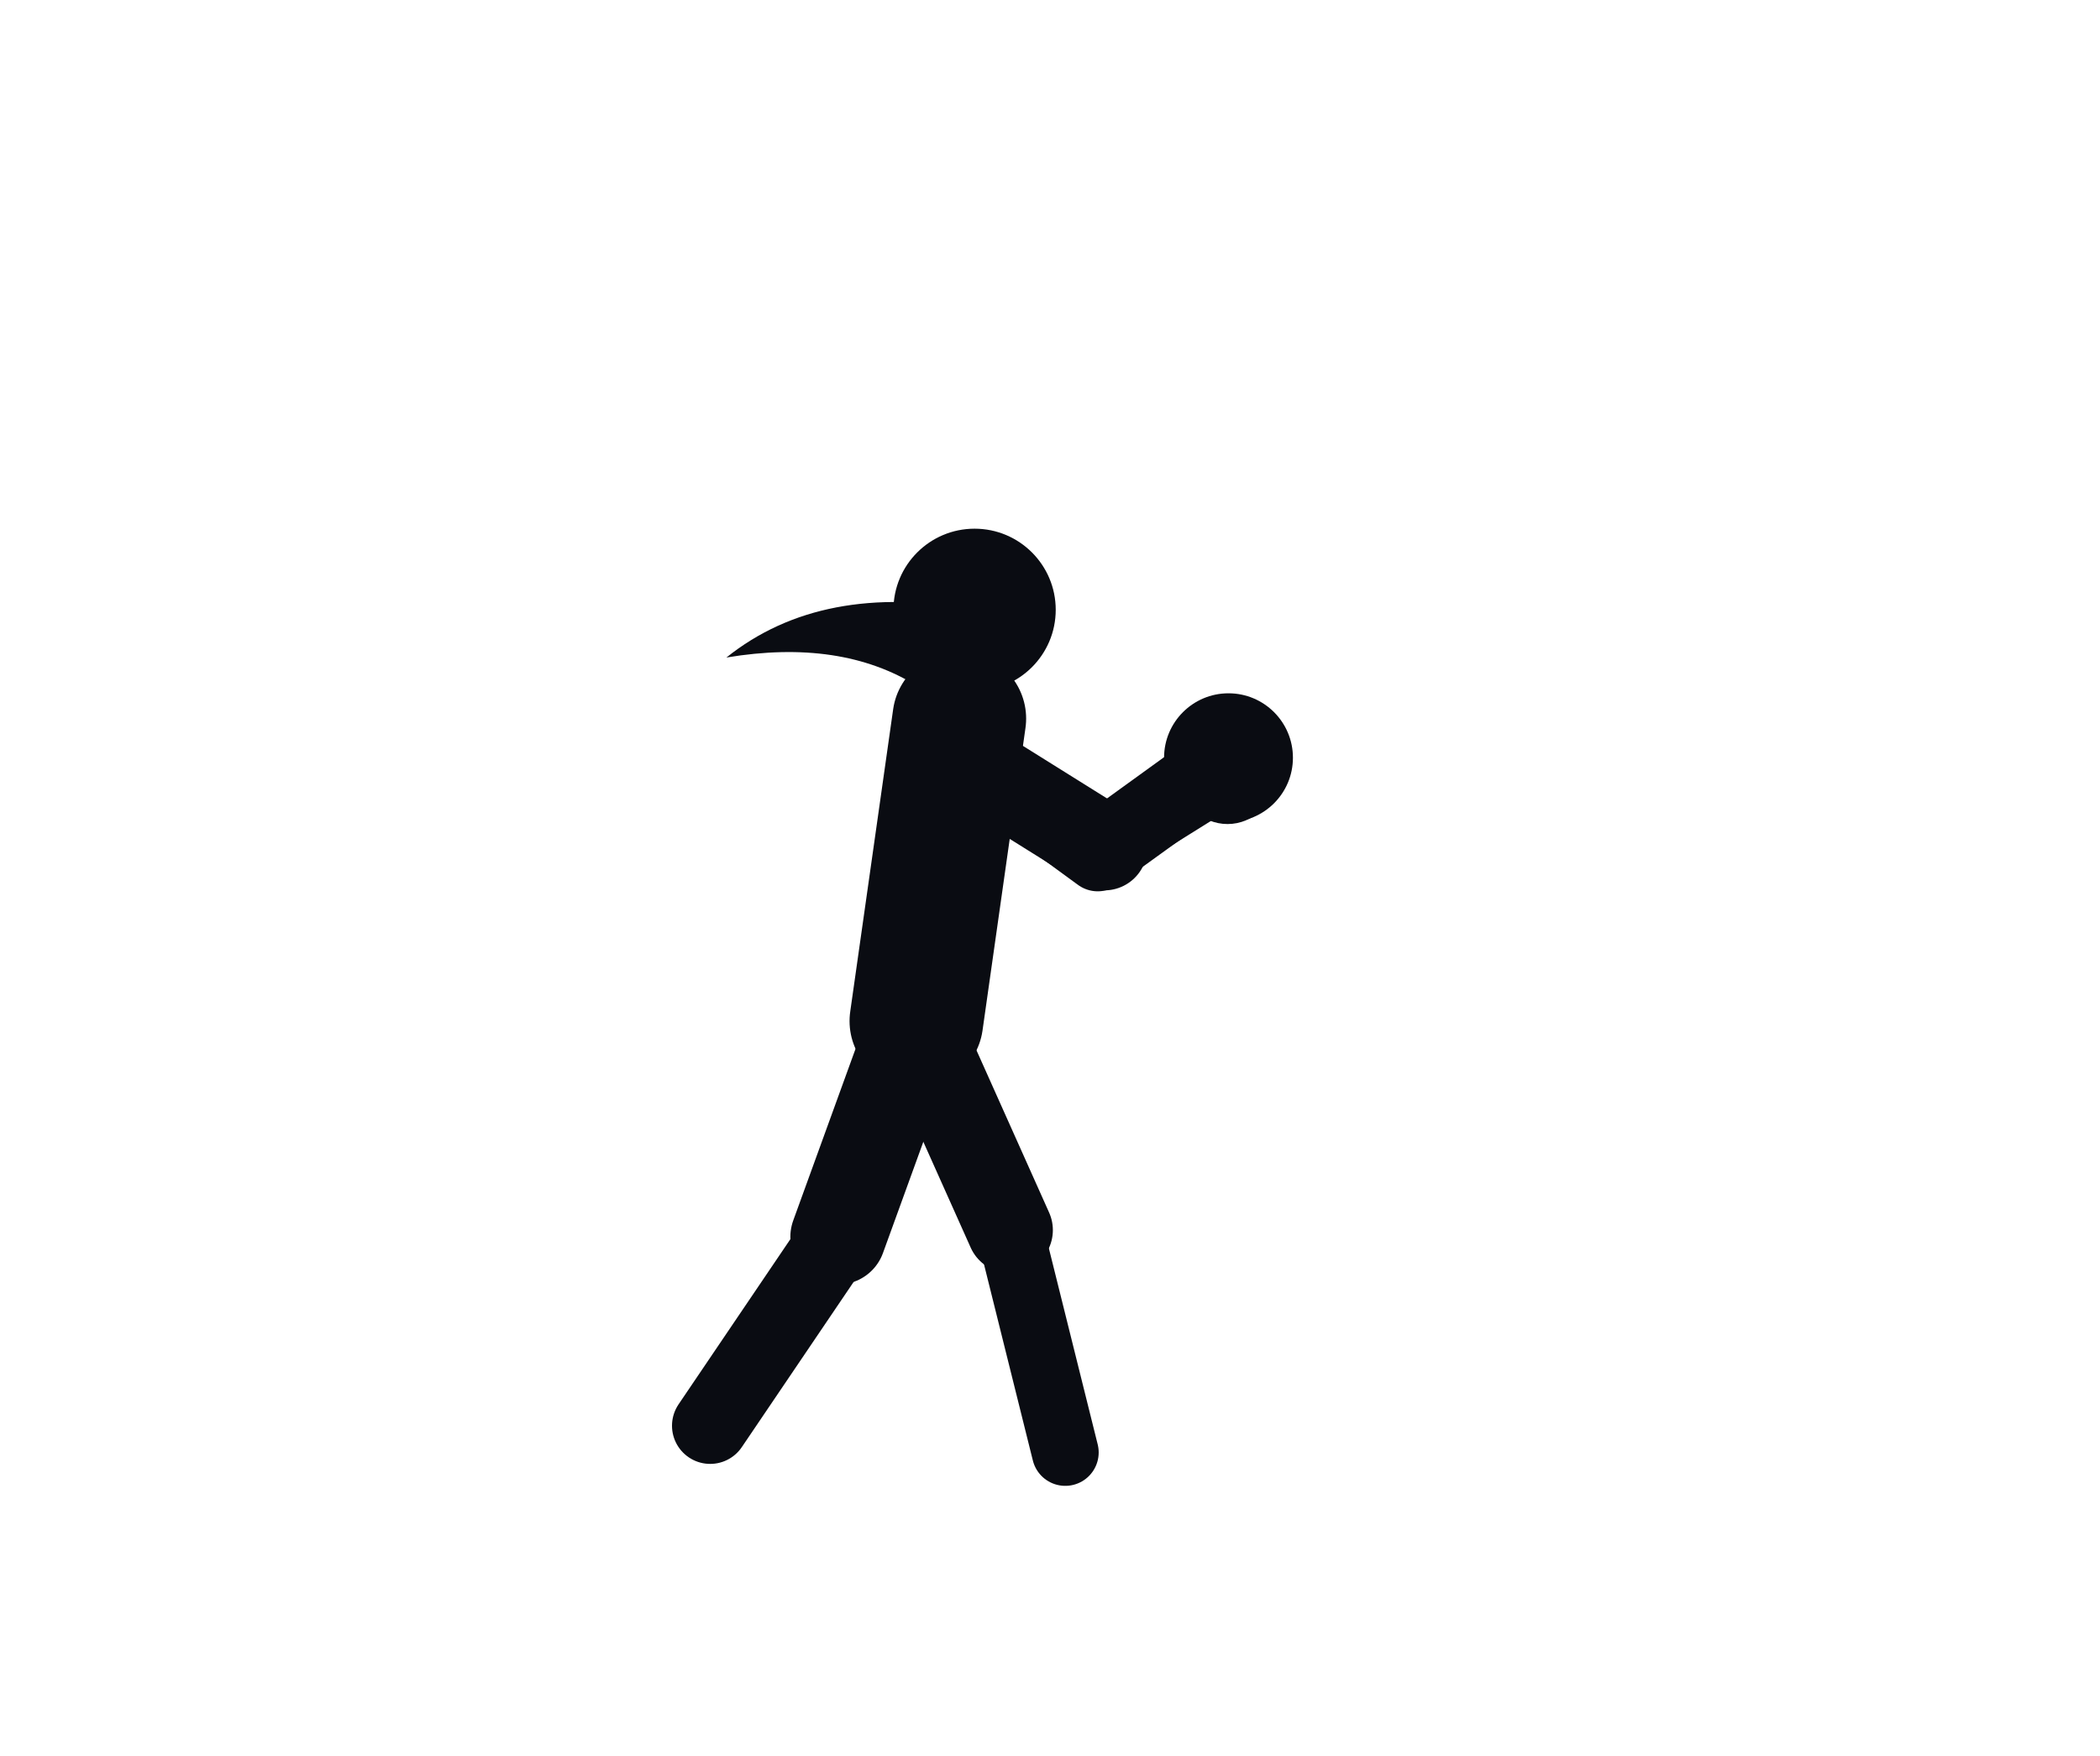
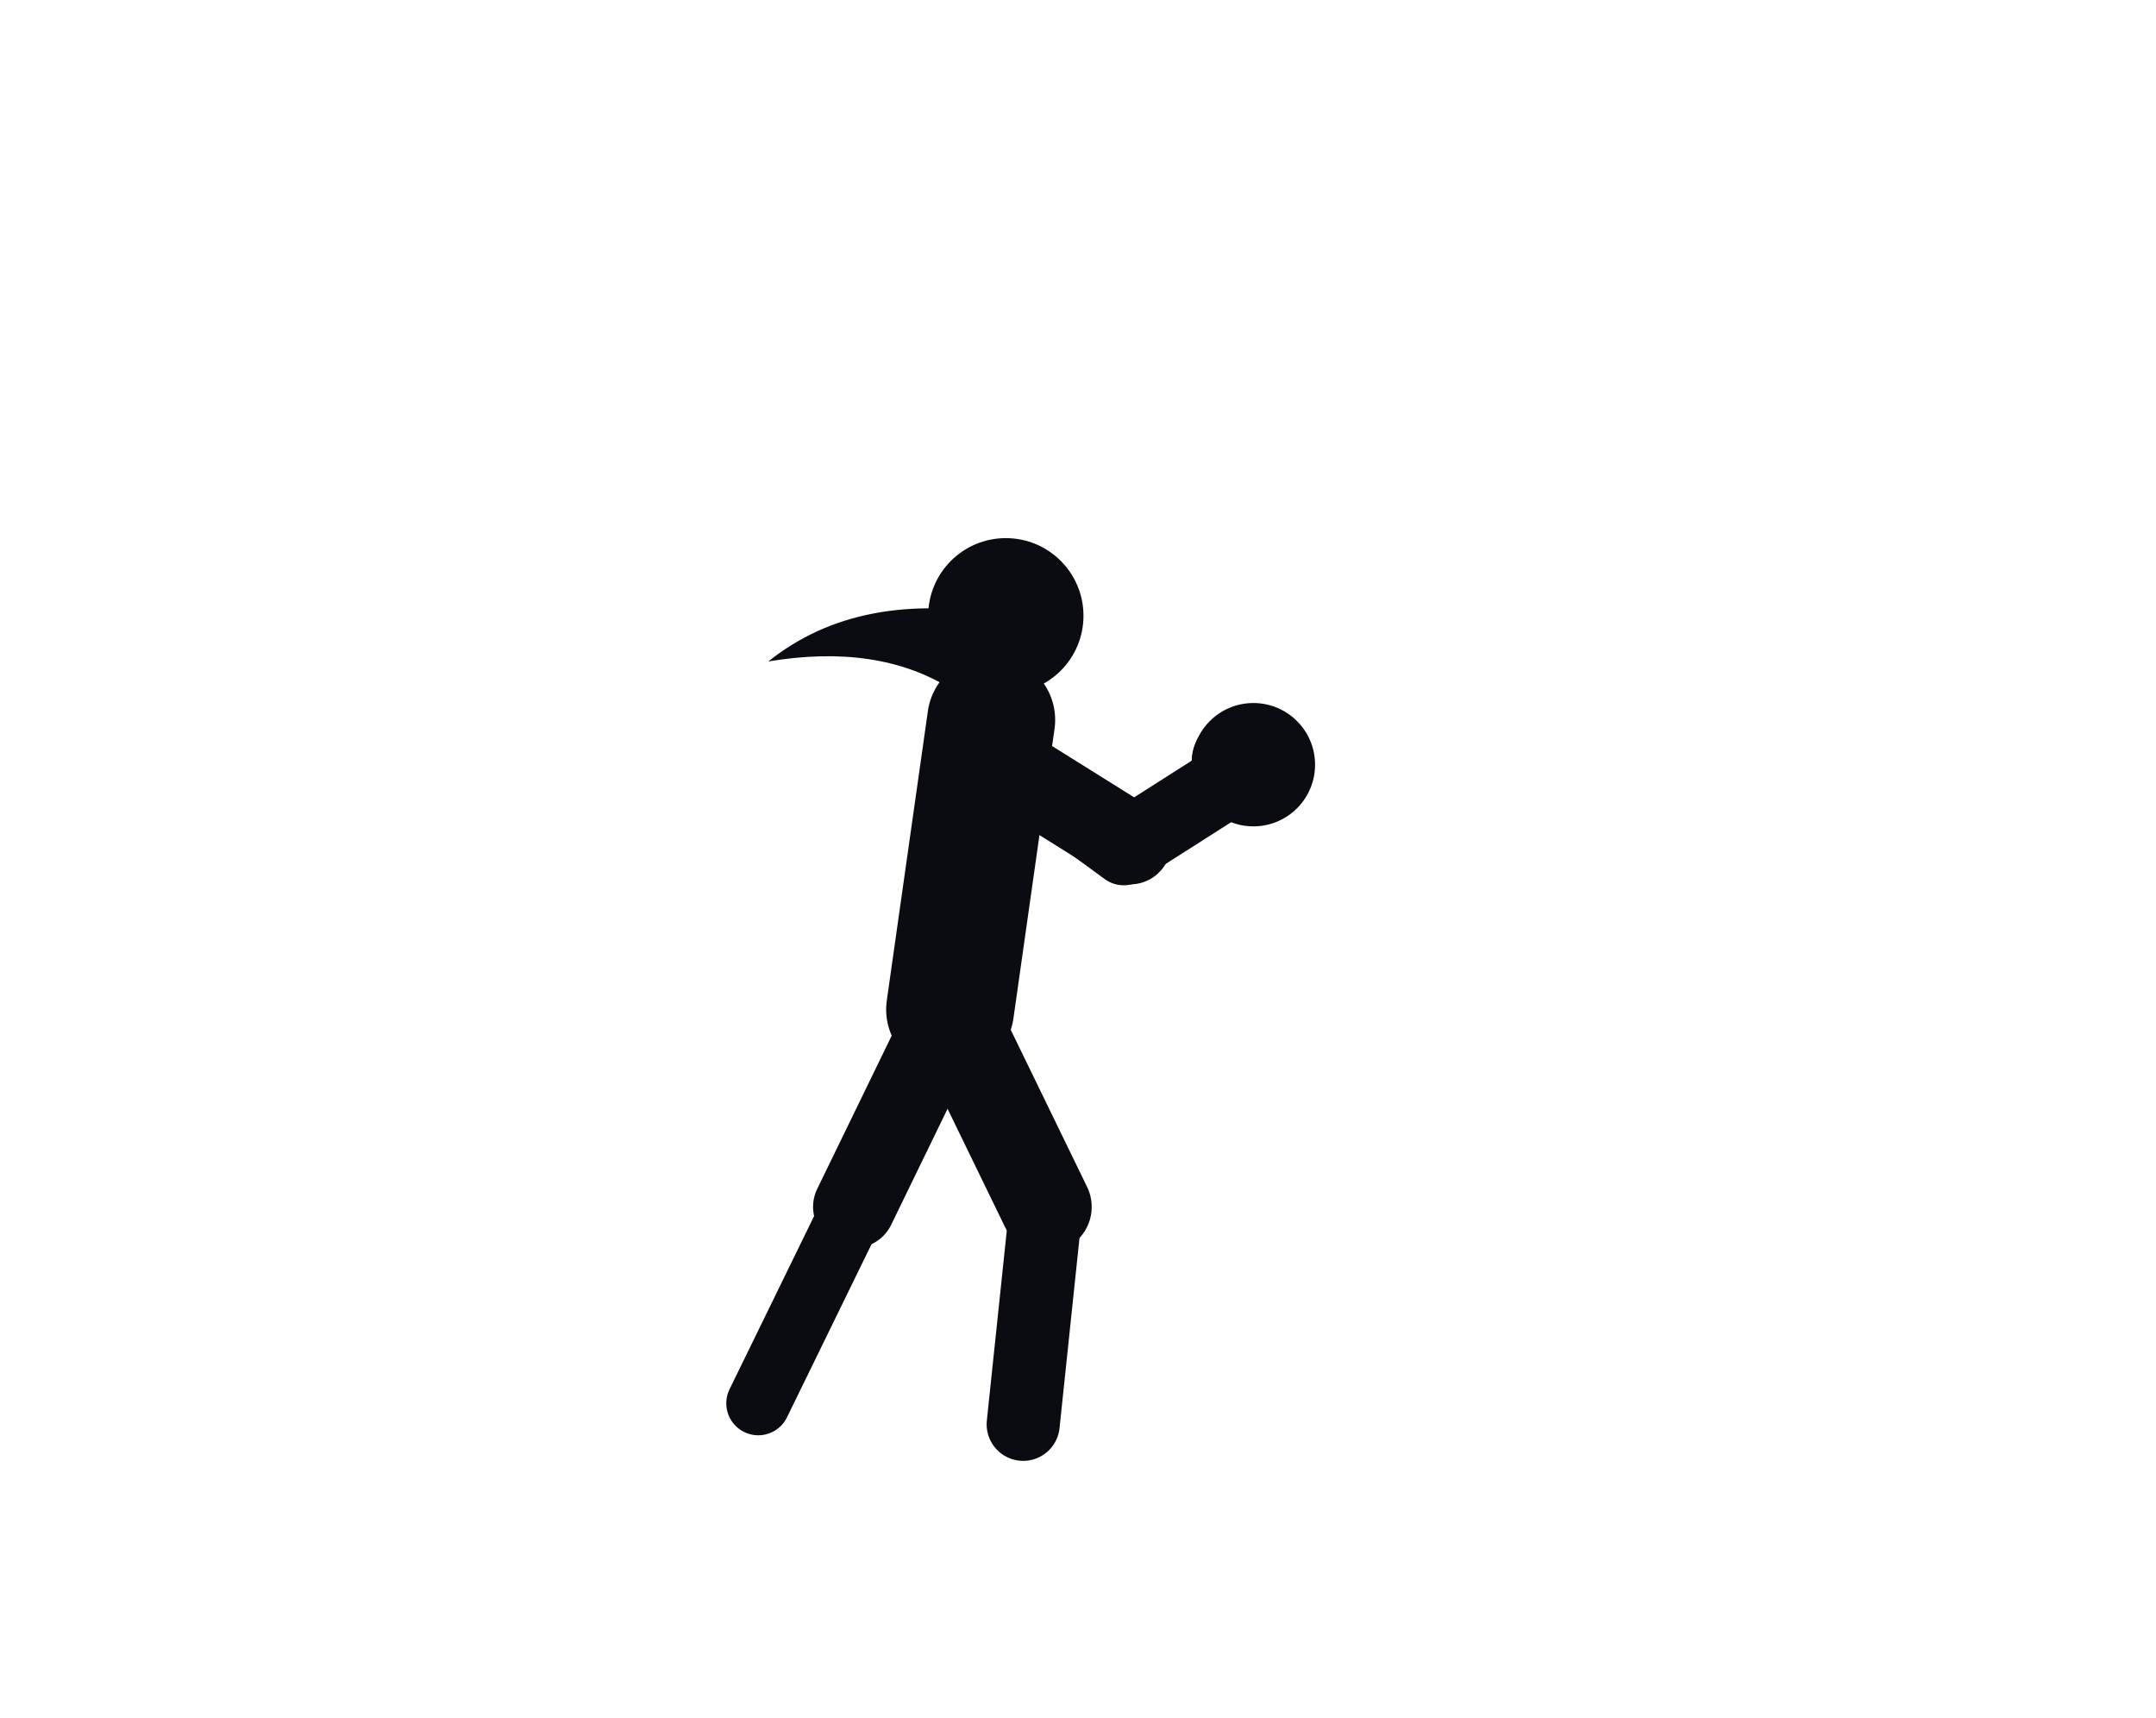
- <svg xmlns="http://www.w3.org/2000/svg" viewBox="-44 -18 220 184" width="220" height="184">
-   <line x1="52.0" y1="89.0" x2="61.8" y2="110.9" stroke="#0a0c12" stroke-width="9" stroke-linecap="round" />
-   <line x1="61.8" y1="110.9" x2="67.6" y2="134.2" stroke="#0a0c12" stroke-width="7" stroke-linecap="round" />
-   <line x1="56.5" y1="61.3" x2="71.0" y2="71.9" stroke="#0a0c12" stroke-width="7" stroke-linecap="round" />
-   <line x1="71.0" y1="71.9" x2="84.6" y2="63.4" stroke="#0a0c12" stroke-width="6" stroke-linecap="round" />
-   <circle cx="84.6" cy="63.4" r="4.95" fill="#0a0c12" />
-   <line x1="52.0" y1="89.0" x2="56.5" y2="57.3" stroke="#0a0c12" stroke-width="14" stroke-linecap="round" />
-   <circle cx="58.1" cy="45.9" r="8.5" fill="#0a0c12" />
-   <path d="M 58.1 45.9 q -16 -3 -26 5 q 12 -2 20 3 z" fill="#0a0c12" />
-   <line x1="52.0" y1="89.0" x2="43.8" y2="111.6" stroke="#0a0c12" stroke-width="10" stroke-linecap="round" />
-   <line x1="43.8" y1="111.6" x2="30.4" y2="131.4" stroke="#0a0c12" stroke-width="8" stroke-linecap="round" />
-   <line x1="56.5" y1="61.3" x2="71.7" y2="70.8" stroke="#0a0c12" stroke-width="9" stroke-linecap="round" />
-   <line x1="71.7" y1="70.8" x2="84.7" y2="61.4" stroke="#0a0c12" stroke-width="8" stroke-linecap="round" />
-   <circle cx="84.7" cy="61.4" r="6.75" fill="#0a0c12" />
+ <svg xmlns="http://www.w3.org/2000/svg" viewBox="-52 -20 236 188" width="236" height="188">
+   <line x1="52.0" y1="90.5" x2="41.5" y2="112.1" stroke="#0a0c12" stroke-width="9" stroke-linecap="round" />
+   <line x1="41.5" y1="112.1" x2="31.0" y2="133.6" stroke="#0a0c12" stroke-width="7" stroke-linecap="round" />
+   <line x1="56.5" y1="62.8" x2="71.0" y2="73.4" stroke="#0a0c12" stroke-width="7" stroke-linecap="round" />
+   <line x1="71.0" y1="73.4" x2="83.4" y2="63.3" stroke="#0a0c12" stroke-width="6" stroke-linecap="round" />
+   <circle cx="83.4" cy="63.3" r="4.95" fill="#0a0c12" />
+   <line x1="52.0" y1="90.5" x2="56.5" y2="58.8" stroke="#0a0c12" stroke-width="14" stroke-linecap="round" />
+   <circle cx="58.1" cy="47.4" r="8.5" fill="#0a0c12" />
+   <path d="M 58.1 47.4 q -16 -3 -26 5 q 12 -2 20 3 z" fill="#0a0c12" />
+   <line x1="52.0" y1="90.5" x2="62.5" y2="112.1" stroke="#0a0c12" stroke-width="10" stroke-linecap="round" />
+   <line x1="62.5" y1="112.1" x2="60.0" y2="135.9" stroke="#0a0c12" stroke-width="8" stroke-linecap="round" />
+   <line x1="56.5" y1="62.8" x2="71.7" y2="72.3" stroke="#0a0c12" stroke-width="9" stroke-linecap="round" />
+   <line x1="71.7" y1="72.3" x2="85.2" y2="63.7" stroke="#0a0c12" stroke-width="8" stroke-linecap="round" />
+   <circle cx="85.2" cy="63.7" r="6.75" fill="#0a0c12" />
</svg>
